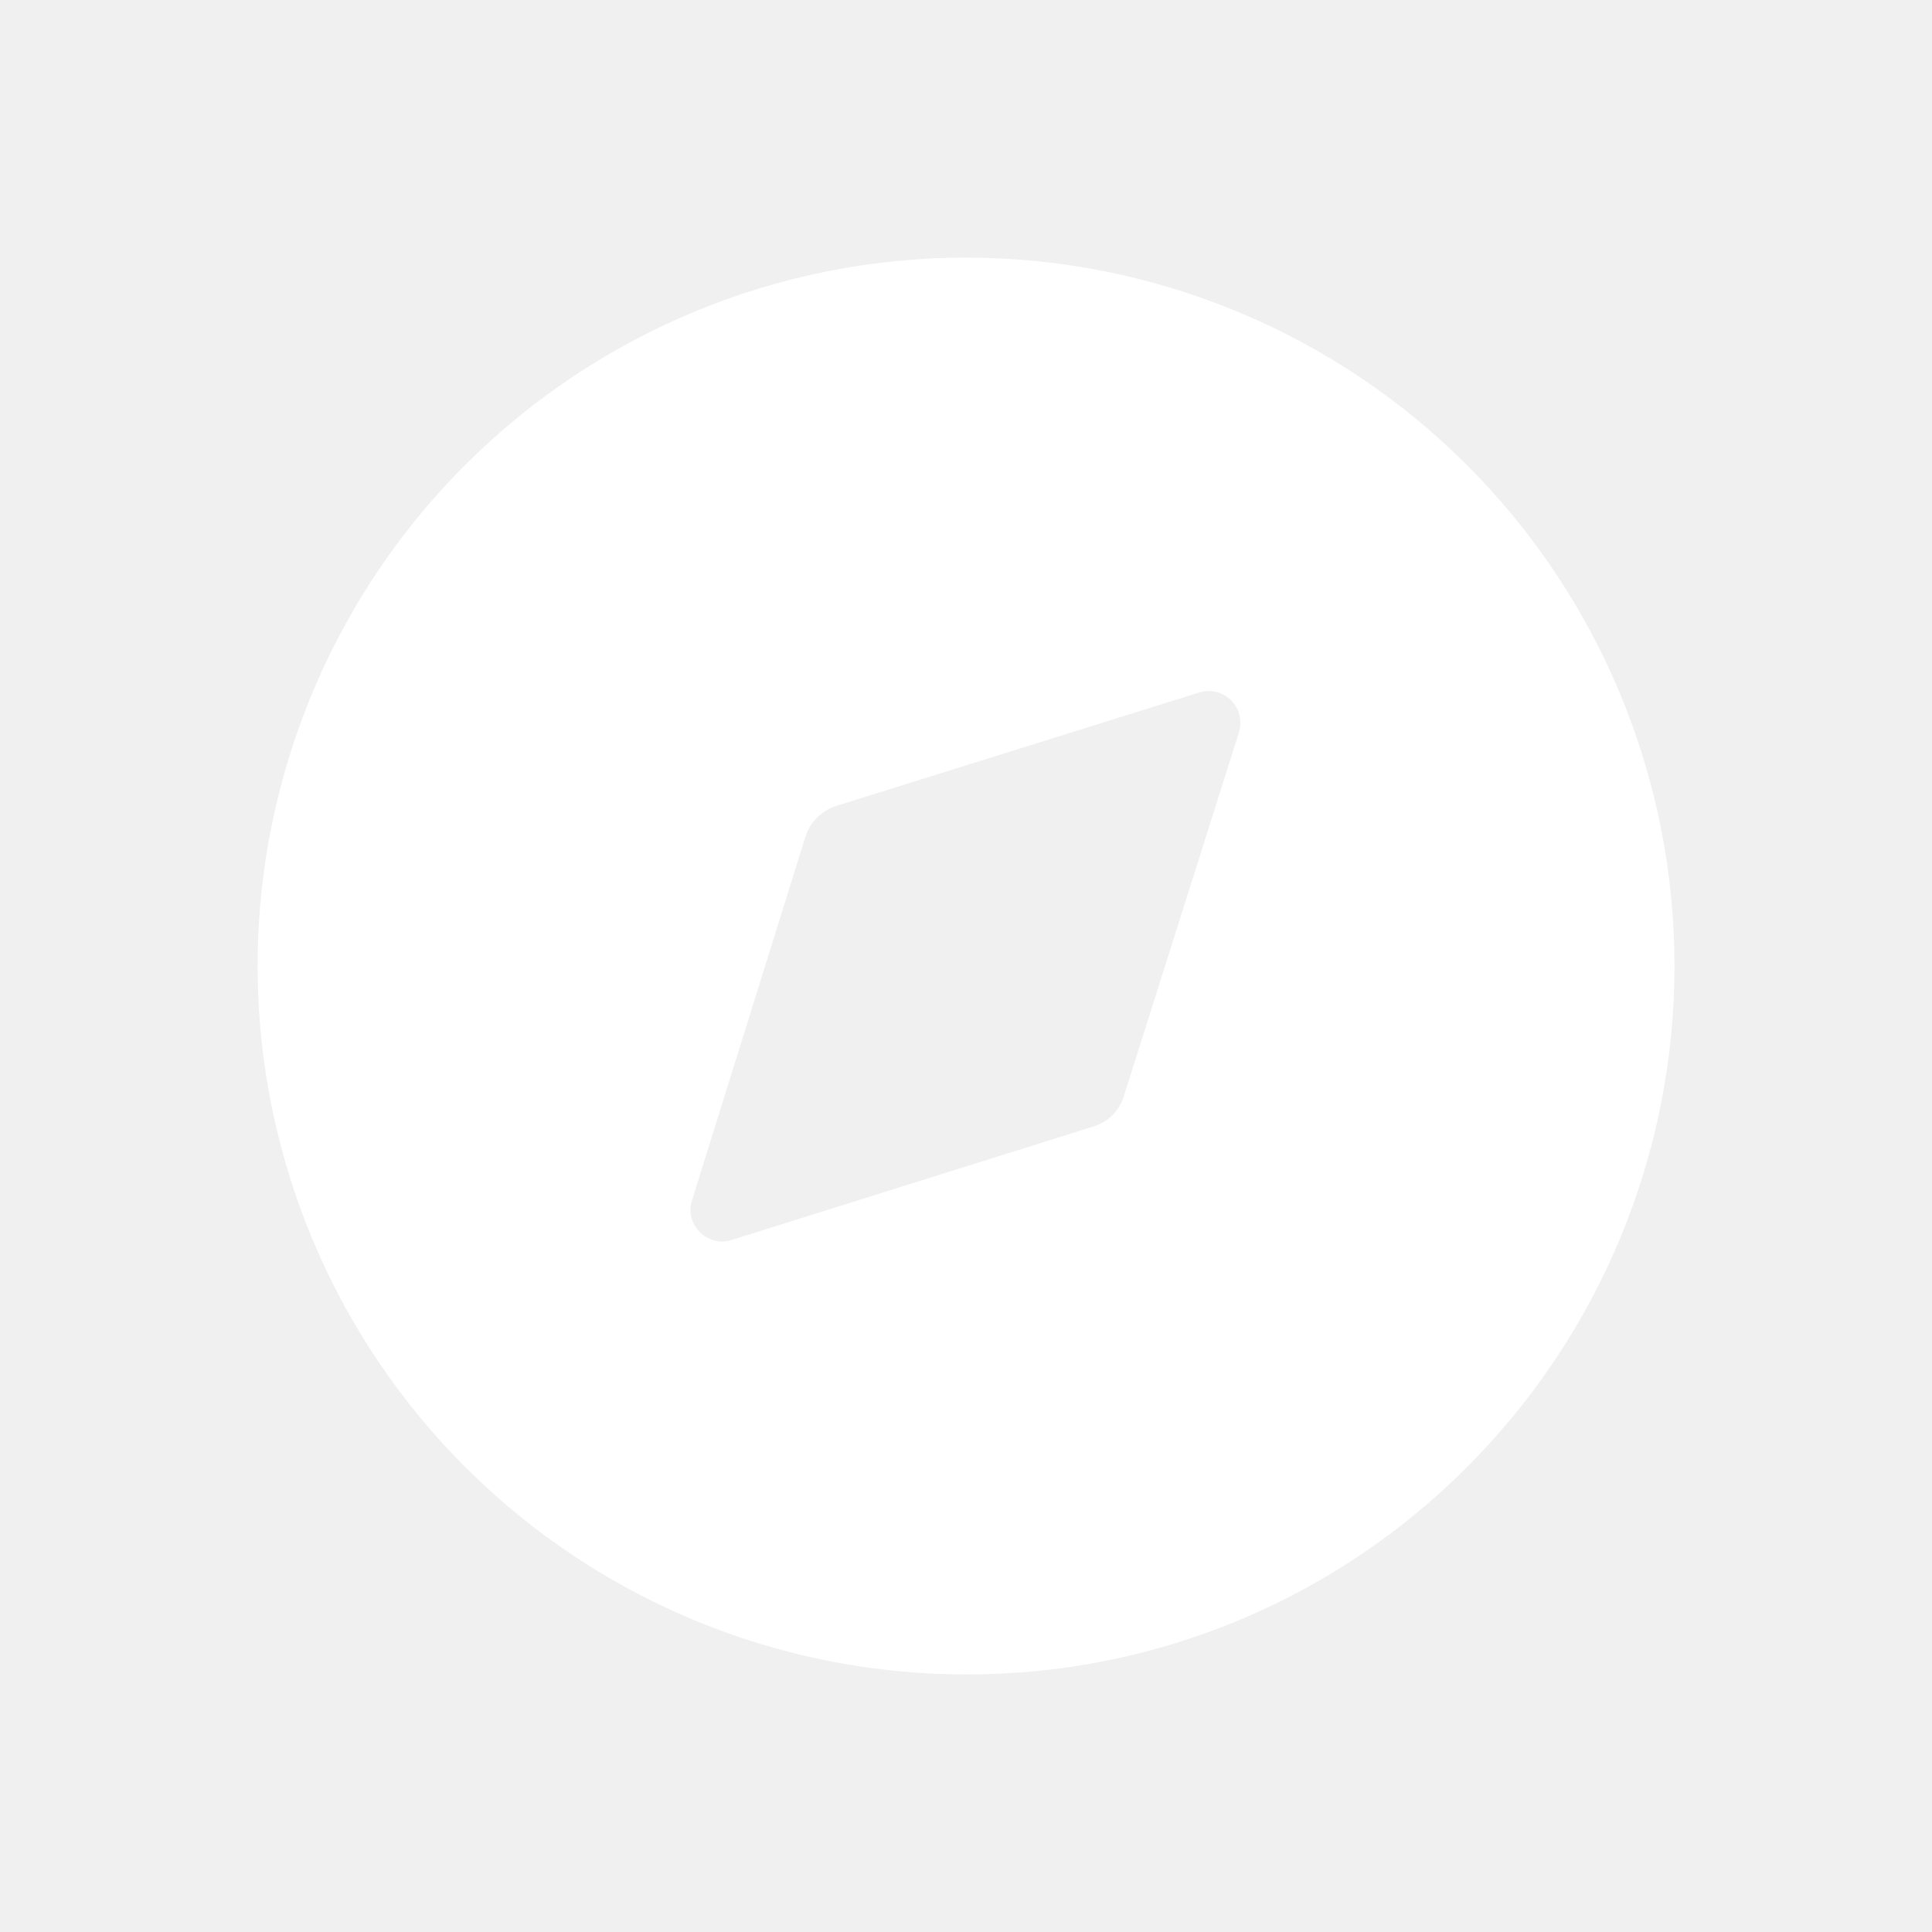
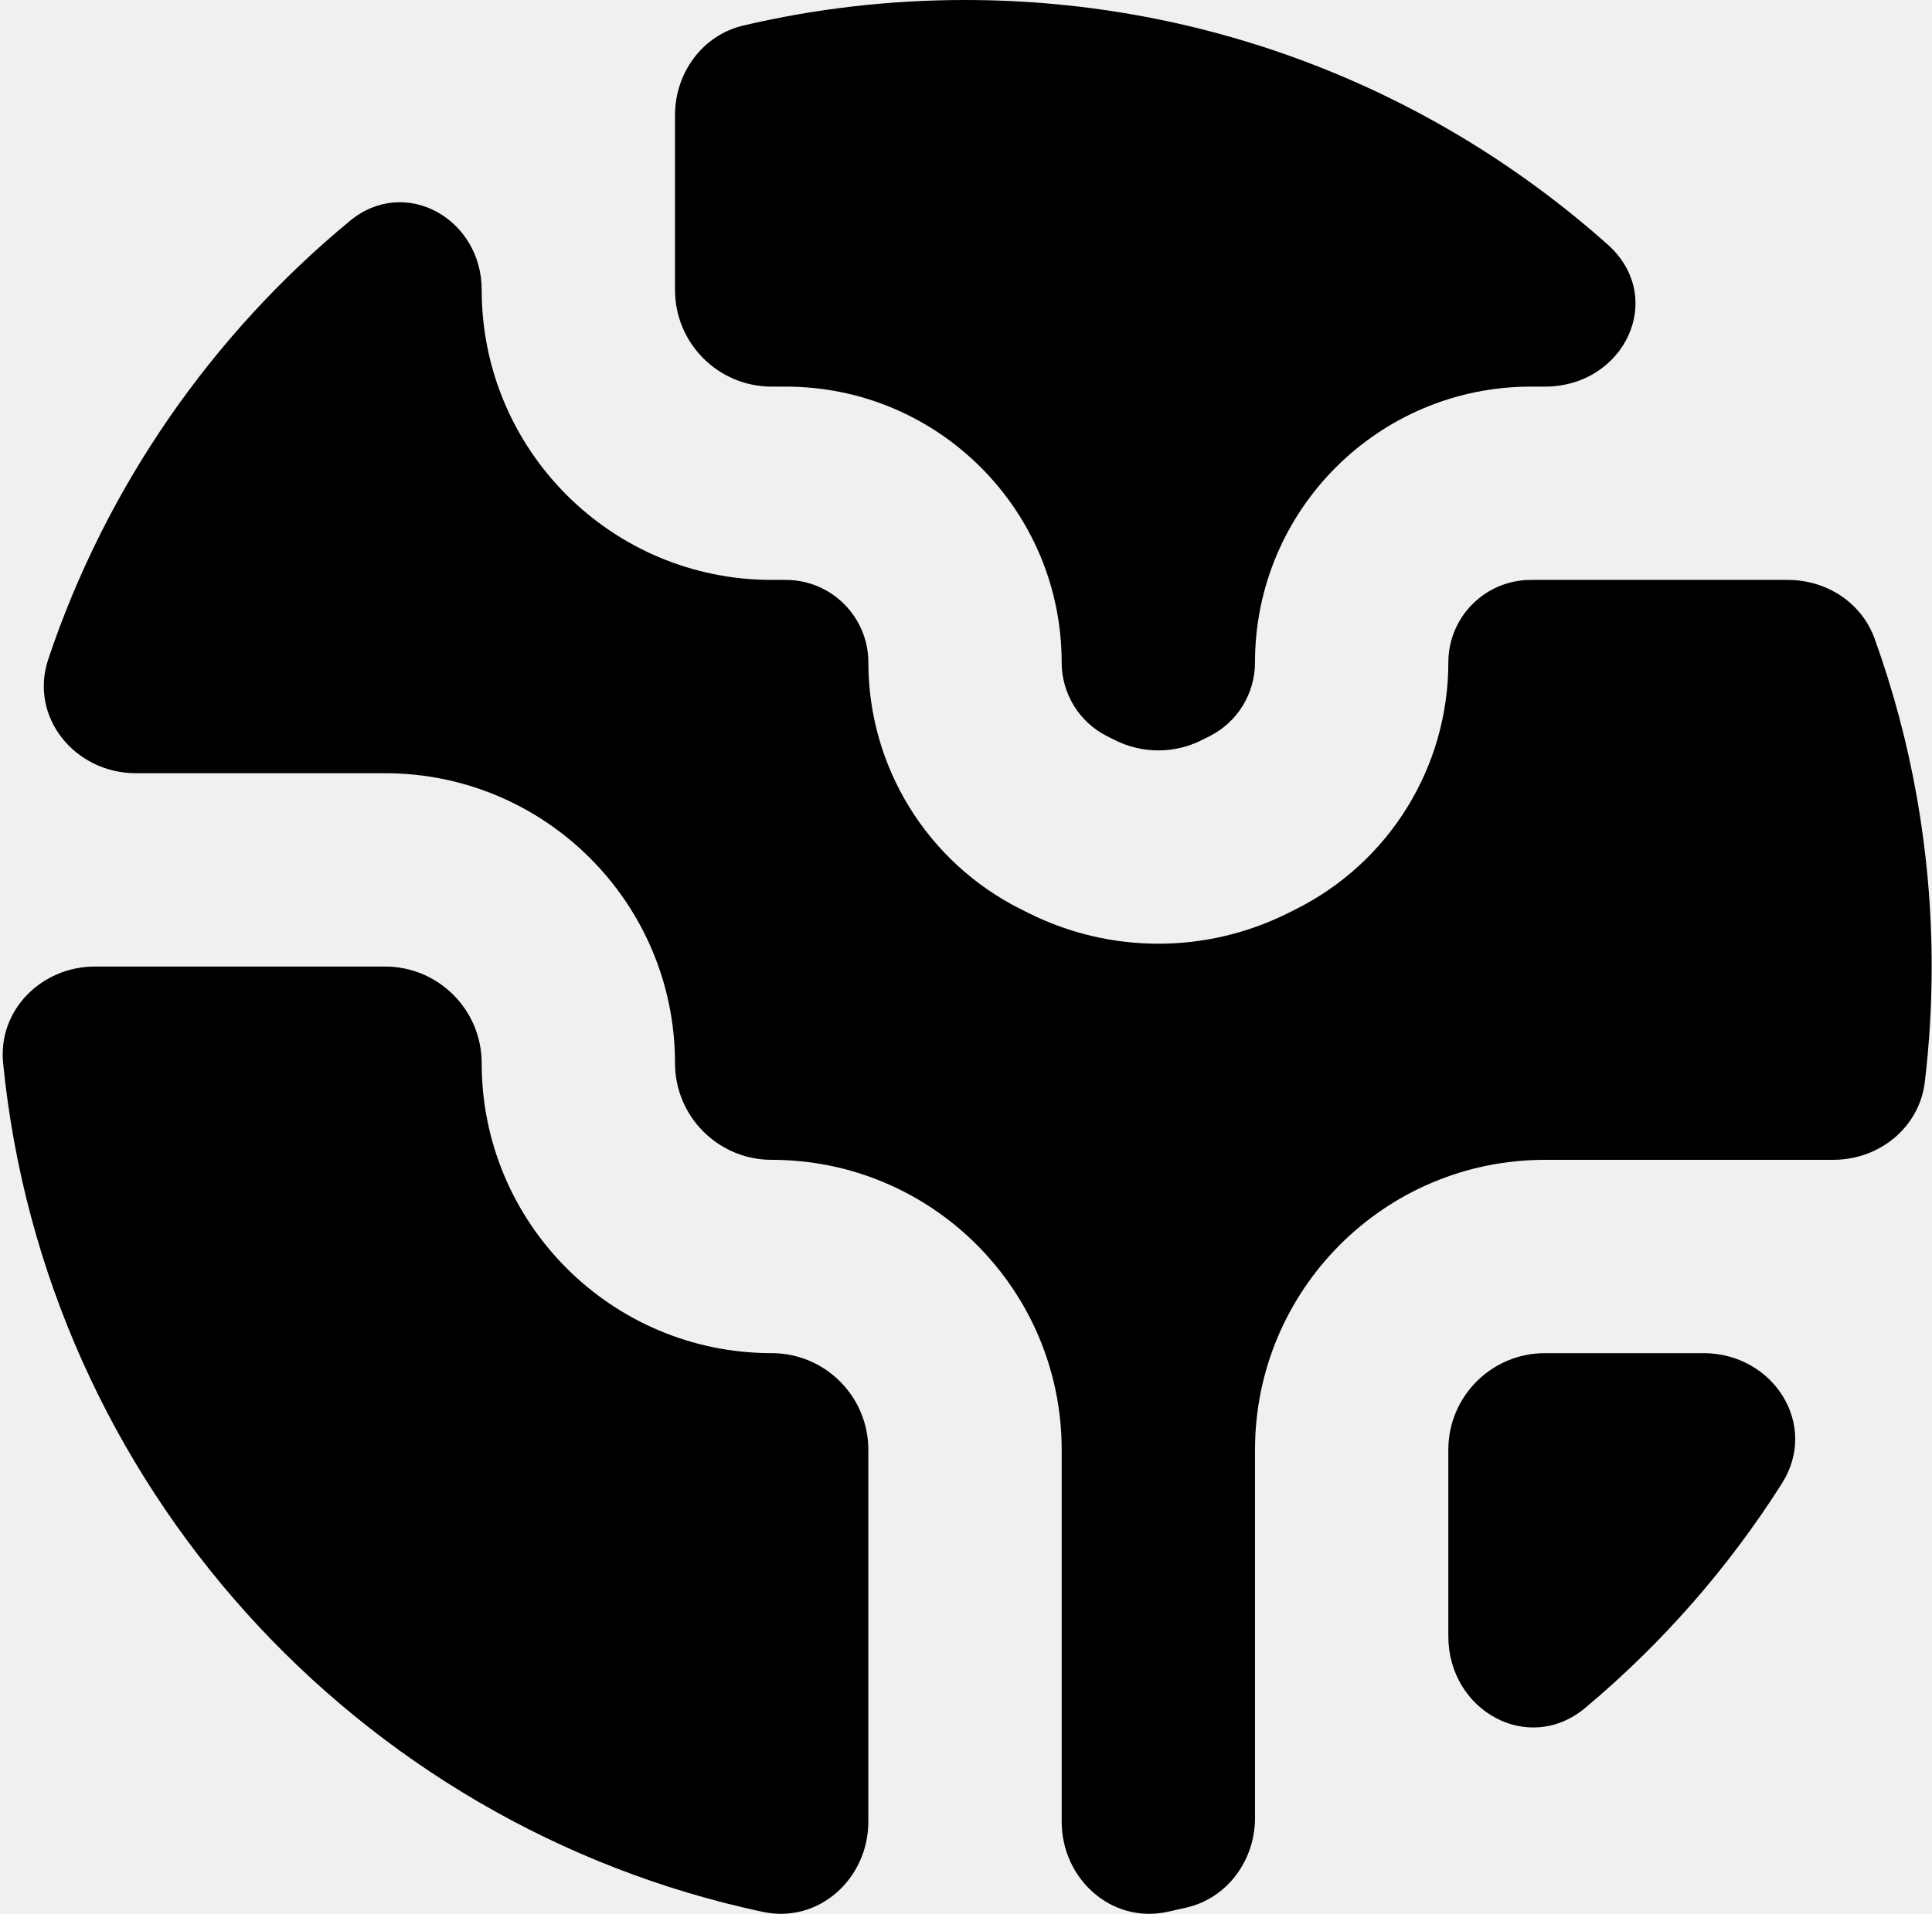
- <svg xmlns="http://www.w3.org/2000/svg" width="75" height="75" viewBox="0 0 75 75" fill="none">
-   <path d="M37.505 65C32.066 65.001 26.749 63.389 22.226 60.367C17.703 57.346 14.177 53.051 12.095 48.027C10.013 43.002 9.467 37.472 10.528 32.138C11.588 26.803 14.206 21.902 18.052 18.055C20.606 15.502 23.638 13.476 26.975 12.094C30.312 10.711 33.888 10 37.5 10C41.112 10 44.689 10.712 48.026 12.094C51.363 13.476 54.395 15.502 56.949 18.056C59.503 20.61 61.529 23.642 62.911 26.979C64.293 30.317 65.004 33.893 65.004 37.505C65.004 41.117 64.293 44.694 62.91 48.03C61.528 51.367 59.502 54.399 56.948 56.953C54.4 59.513 51.369 61.542 48.032 62.923C44.695 64.304 41.117 65.01 37.505 65ZM46.932 26.824C46.804 26.824 46.676 26.844 46.554 26.882L32.473 31.282C32.189 31.371 31.93 31.527 31.719 31.738C31.508 31.949 31.352 32.208 31.263 32.493L26.863 46.601C26.804 46.782 26.79 46.975 26.82 47.163C26.851 47.352 26.926 47.53 27.04 47.683C27.154 47.84 27.303 47.969 27.475 48.058C27.648 48.147 27.839 48.194 28.033 48.196C28.157 48.196 28.281 48.175 28.399 48.137L42.426 43.737C42.713 43.654 42.975 43.499 43.187 43.287C43.398 43.076 43.553 42.814 43.636 42.527L48.091 28.446C48.153 28.257 48.168 28.057 48.136 27.861C48.105 27.666 48.027 27.48 47.909 27.321C47.796 27.168 47.649 27.043 47.479 26.957C47.31 26.87 47.122 26.825 46.932 26.824Z" fill="white" />
+ <svg xmlns="http://www.w3.org/2000/svg" width="538" height="533" viewBox="0 0 538 533" fill="none">
+   <path d="M241.803 507.306C241.803 523.226 228.005 535.778 212.436 532.464C99.323 508.402 12.49 413.29 0.867 296.06C-0.6 281.266 11.593 269.18 26.459 269.18H107.213C122.08 269.18 134.131 281.231 134.131 296.097C134.131 340.698 170.286 376.851 214.885 376.851C229.752 376.851 241.803 388.902 241.803 403.769V507.306Z" fill="black" />
+   <path d="M403.311 455.678C403.311 476.41 425.599 488.921 441.489 475.608C462.784 457.767 481.276 436.693 496.21 413.139C506.603 396.752 493.774 376.851 474.366 376.851H430.229C415.362 376.851 403.311 388.902 403.311 403.769V455.678Z" fill="black" />
+   <path d="M268.721 0C337.415 0 400.099 25.732 447.658 68.082C464.231 82.839 452.39 107.672 430.199 107.672H426.301C383.87 107.672 349.474 142.068 349.474 184.498C349.474 193.207 344.554 201.167 336.767 205.062L334.594 206.147C327.017 209.936 318.096 209.936 310.519 206.147L308.347 205.062C300.559 201.167 295.639 193.207 295.639 184.498C295.639 142.068 261.243 107.672 218.812 107.672H214.885C200.018 107.672 187.967 95.62 187.967 80.754V32.083C187.967 20.324 195.572 9.79 207.02 7.104C226.834 2.458 247.49 0 268.721 0Z" fill="black" />
+   <path d="M37.861 215.342C20.843 215.342 8.041 199.686 13.451 183.551C29.617 135.336 59.06 93.211 97.438 61.519C112.763 48.863 134.135 60.877 134.135 80.753C134.135 125.352 170.29 161.506 214.89 161.506H218.818C231.515 161.506 241.808 171.8 241.808 184.497C241.808 213.597 258.247 240.2 284.277 253.212L286.446 254.299C309.181 265.667 335.94 265.667 358.675 254.299L360.847 253.212C386.874 240.2 403.316 213.597 403.316 184.497C403.316 171.8 413.609 161.506 426.307 161.506H497.892C508.592 161.506 518.393 167.802 522.021 177.867C532.301 206.378 537.906 237.123 537.906 269.177C537.906 280.046 537.26 290.765 536.008 301.295C534.498 314.009 523.319 323.013 510.517 323.013H430.234C385.634 323.013 349.48 359.169 349.48 403.767V506.275C349.48 518.033 341.873 528.569 330.425 531.253C328.624 531.675 326.815 532.079 324.998 532.467C309.429 535.778 295.644 523.223 295.644 507.306V403.767C295.644 359.169 259.488 323.013 214.89 323.013C200.023 323.013 187.971 310.962 187.971 296.095C187.971 251.497 151.816 215.342 107.217 215.342H37.861Z" fill="black" />
</svg>
